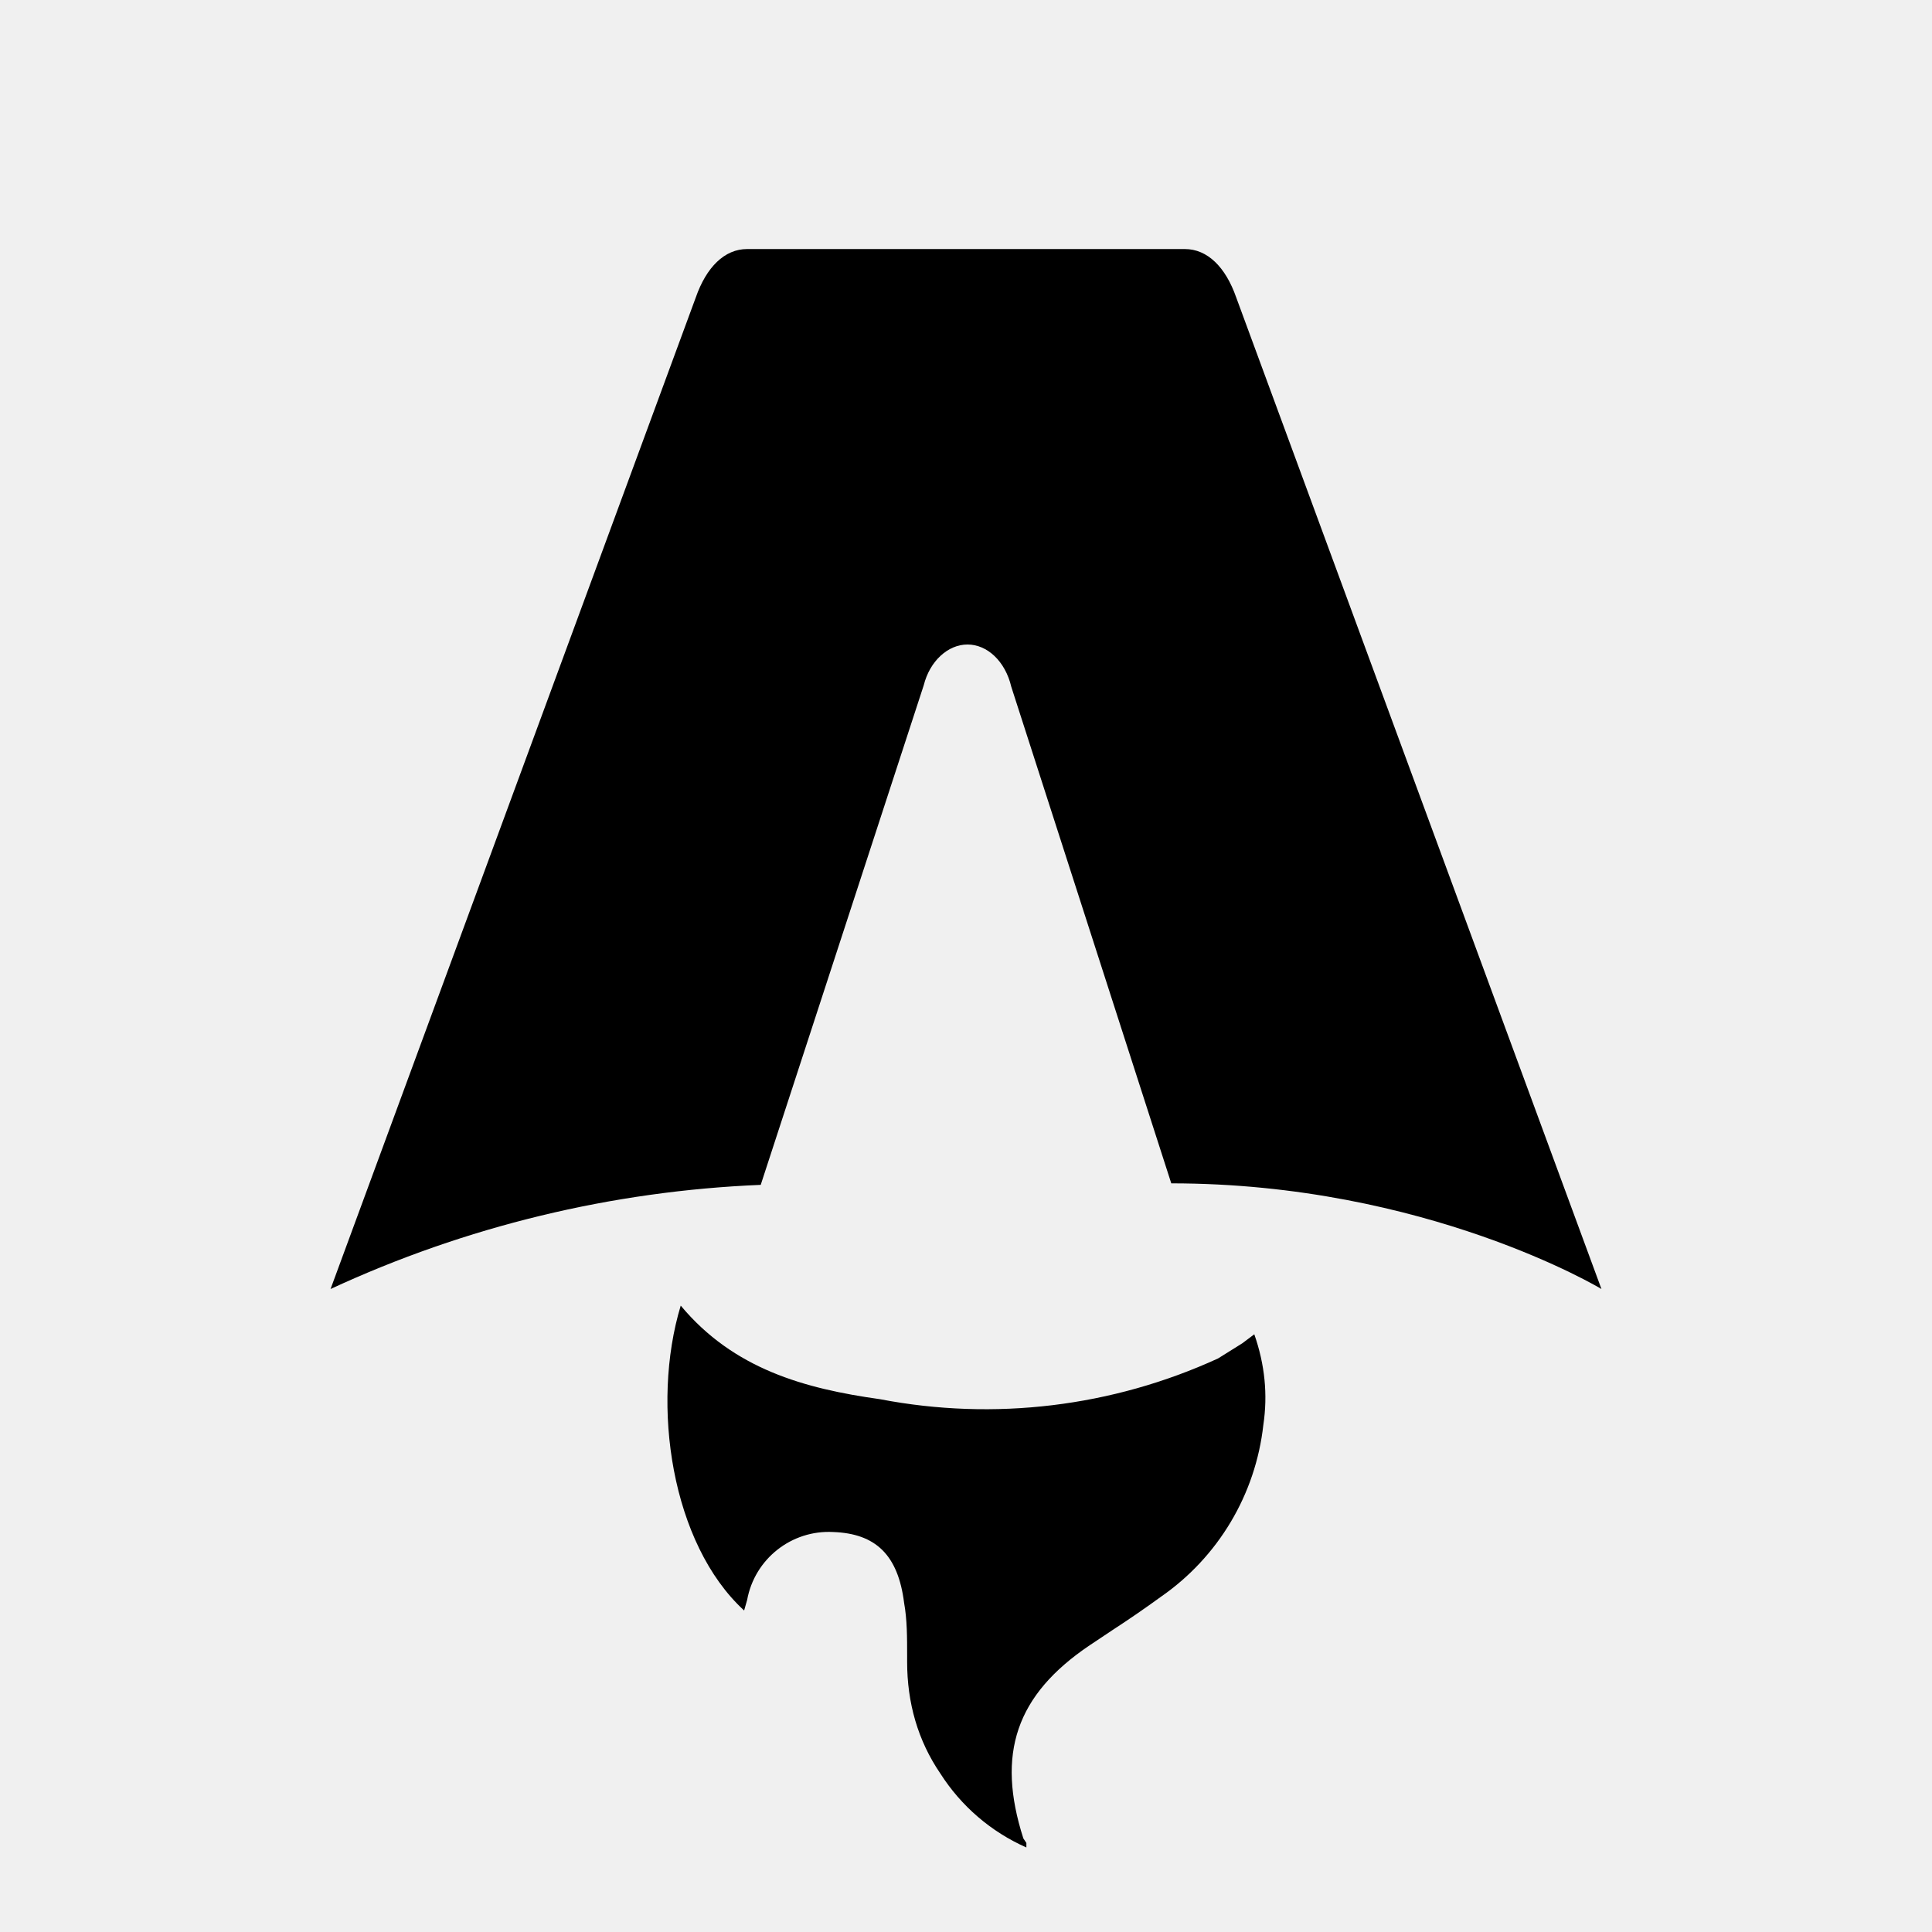
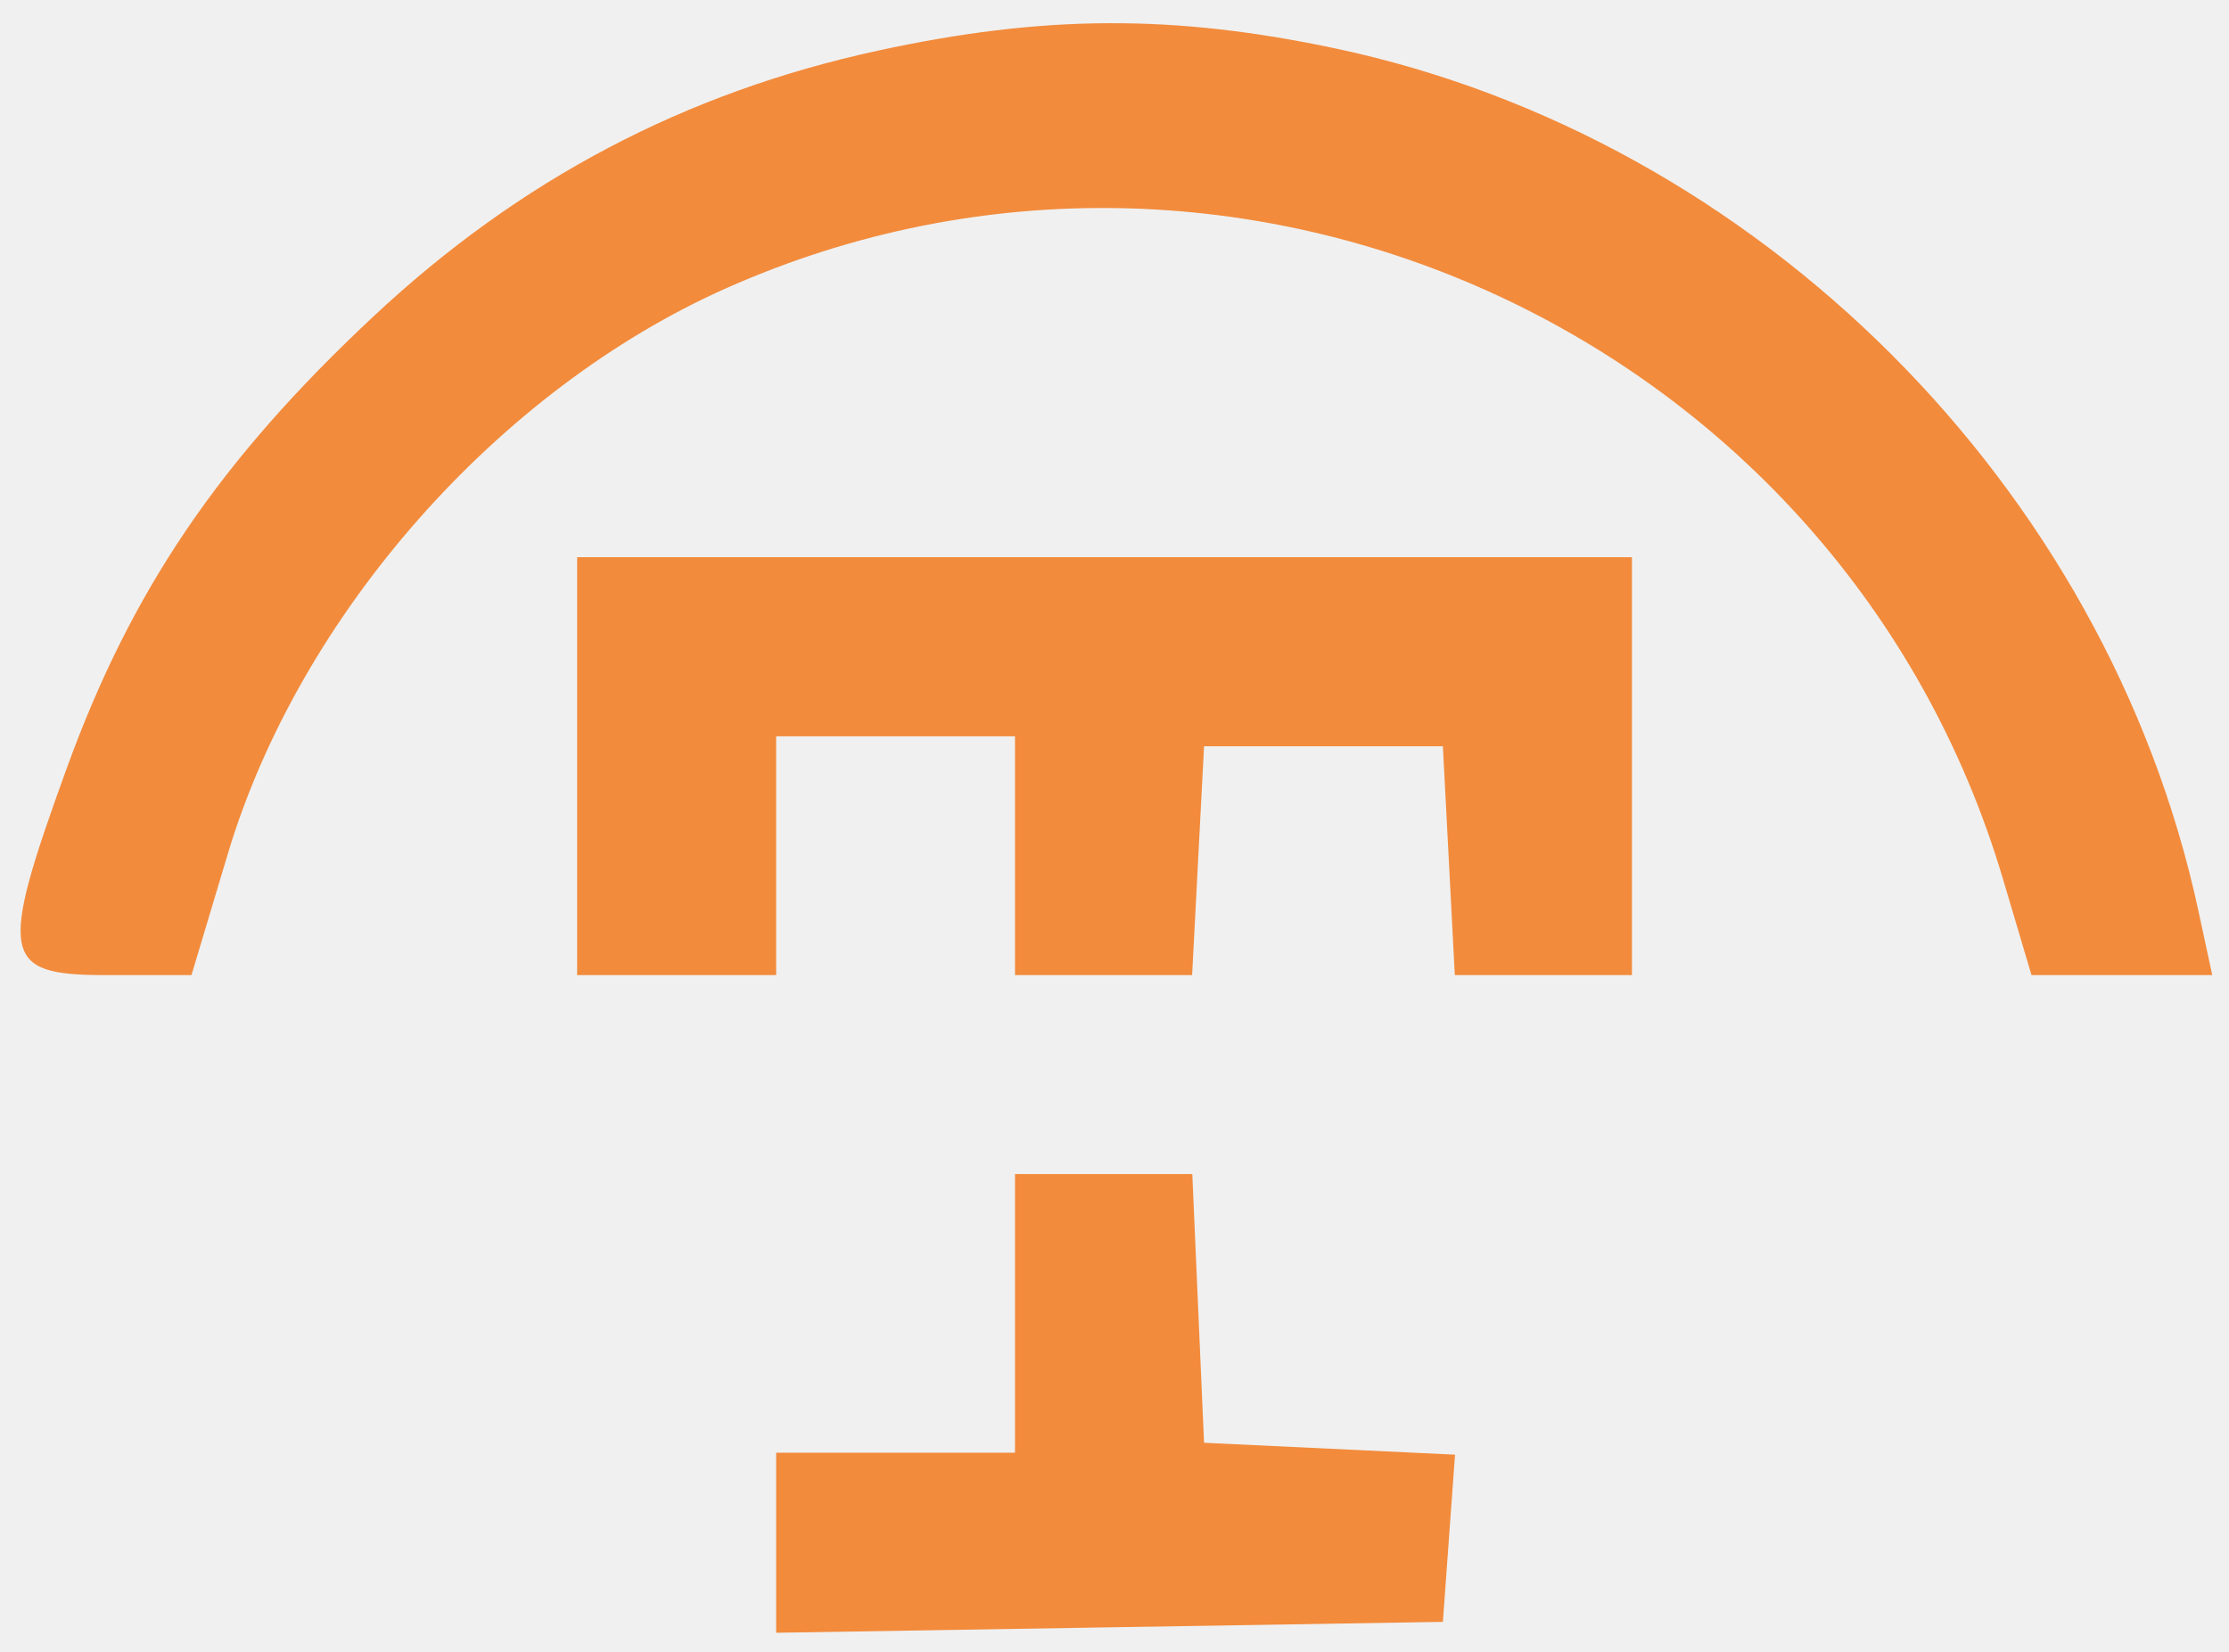
- <svg xmlns="http://www.w3.org/2000/svg" fill="none" viewBox="0 0 128 128" role="img" aria-labelledby="favicon-title">
-   <path d="M50.4 78.5a75.1 75.1 0 0 0-28.5 6.9l24.2-65.7c.7-2 1.9-3.2 3.4-3.2h29c1.5 0 2.7 1.2 3.4 3.2l24.2 65.7s-11.6-7-28.5-7L67 45.5c-.4-1.7-1.6-2.8-2.9-2.8-1.3 0-2.5 1.1-2.9 2.7L50.4 78.5Zm-1.1 28.2Zm-4.2-20.2c-2 6.6-.6 15.8 4.2 20.2a17.5 17.5 0 0 1 .2-.7 5.5 5.5 0 0 1 5.7-4.5c2.8.1 4.3 1.5 4.7 4.7.2 1.1.2 2.3.2 3.5v.4c0 2.7.7 5.2 2.2 7.4a13 13 0 0 0 5.7 4.9v-.3l-.2-.3c-1.8-5.6-.5-9.5 4.4-12.8l1.5-1a73 73 0 0 0 3.2-2.2 16 16 0 0 0 6.8-11.4c.3-2 .1-4-.6-6l-.8.6-1.6 1a37 37 0 0 1-22.4 2.7c-5-.7-9.7-2-13.2-6.2Z" />
-   <style>
-         path { fill: #000; }
-         @media (prefers-color-scheme: dark) {
-             path { fill: #FFF; }
-         }
-     </style>
+ <svg xmlns="http://www.w3.org/2000/svg" viewBox="17 15 112 83" role="img" aria-label="Harnessing Talent">
+   <path stroke="none" fill="#f28b3c" fill-rule="evenodd" d="M 61.131 17.541 C 51.419 19.648, 43.122 24.019, 35.762 30.903 C 28.018 38.148, 23.603 44.654, 20.350 53.617 C 16.915 63.079, 17.089 64, 22.311 64 L 26.621 64 28.445 57.913 C 32.042 45.905, 42.018 34.583, 53.500 29.479 C 79.305 18.008, 109.579 32.016, 117.639 59.157 L 119.077 64 123.618 64 L 128.159 64 127.458 60.750 C 122.863 39.445, 105.336 21.935, 84.099 17.434 C 75.968 15.710, 69.428 15.741, 61.131 17.541     M 46 53.500 L 46 64 51 64 L 56 64 56 58 L 56 52 62 52 L 68 52 68 58 L 68 64 72.450 64 L 76.900 64 77.200 58.250 L 77.500 52.500 83.500 52.500 L 89.500 52.500 89.800 58.250 L 90.100 64 94.550 64 L 99 64 99 53.500 L 99 43 72.500 43 L 46 43 46 53.500     M 68 81 L 68 88 62 88 L 56 88 56 92.524 L 56 97.048 72.750 96.774 L 89.500 96.500 89.805 92.299 L 90.110 88.098 83.805 87.799 L 77.500 87.500 77.204 80.750 L 76.909 74 72.454 74 L 68 74 68 81" />
</svg>
